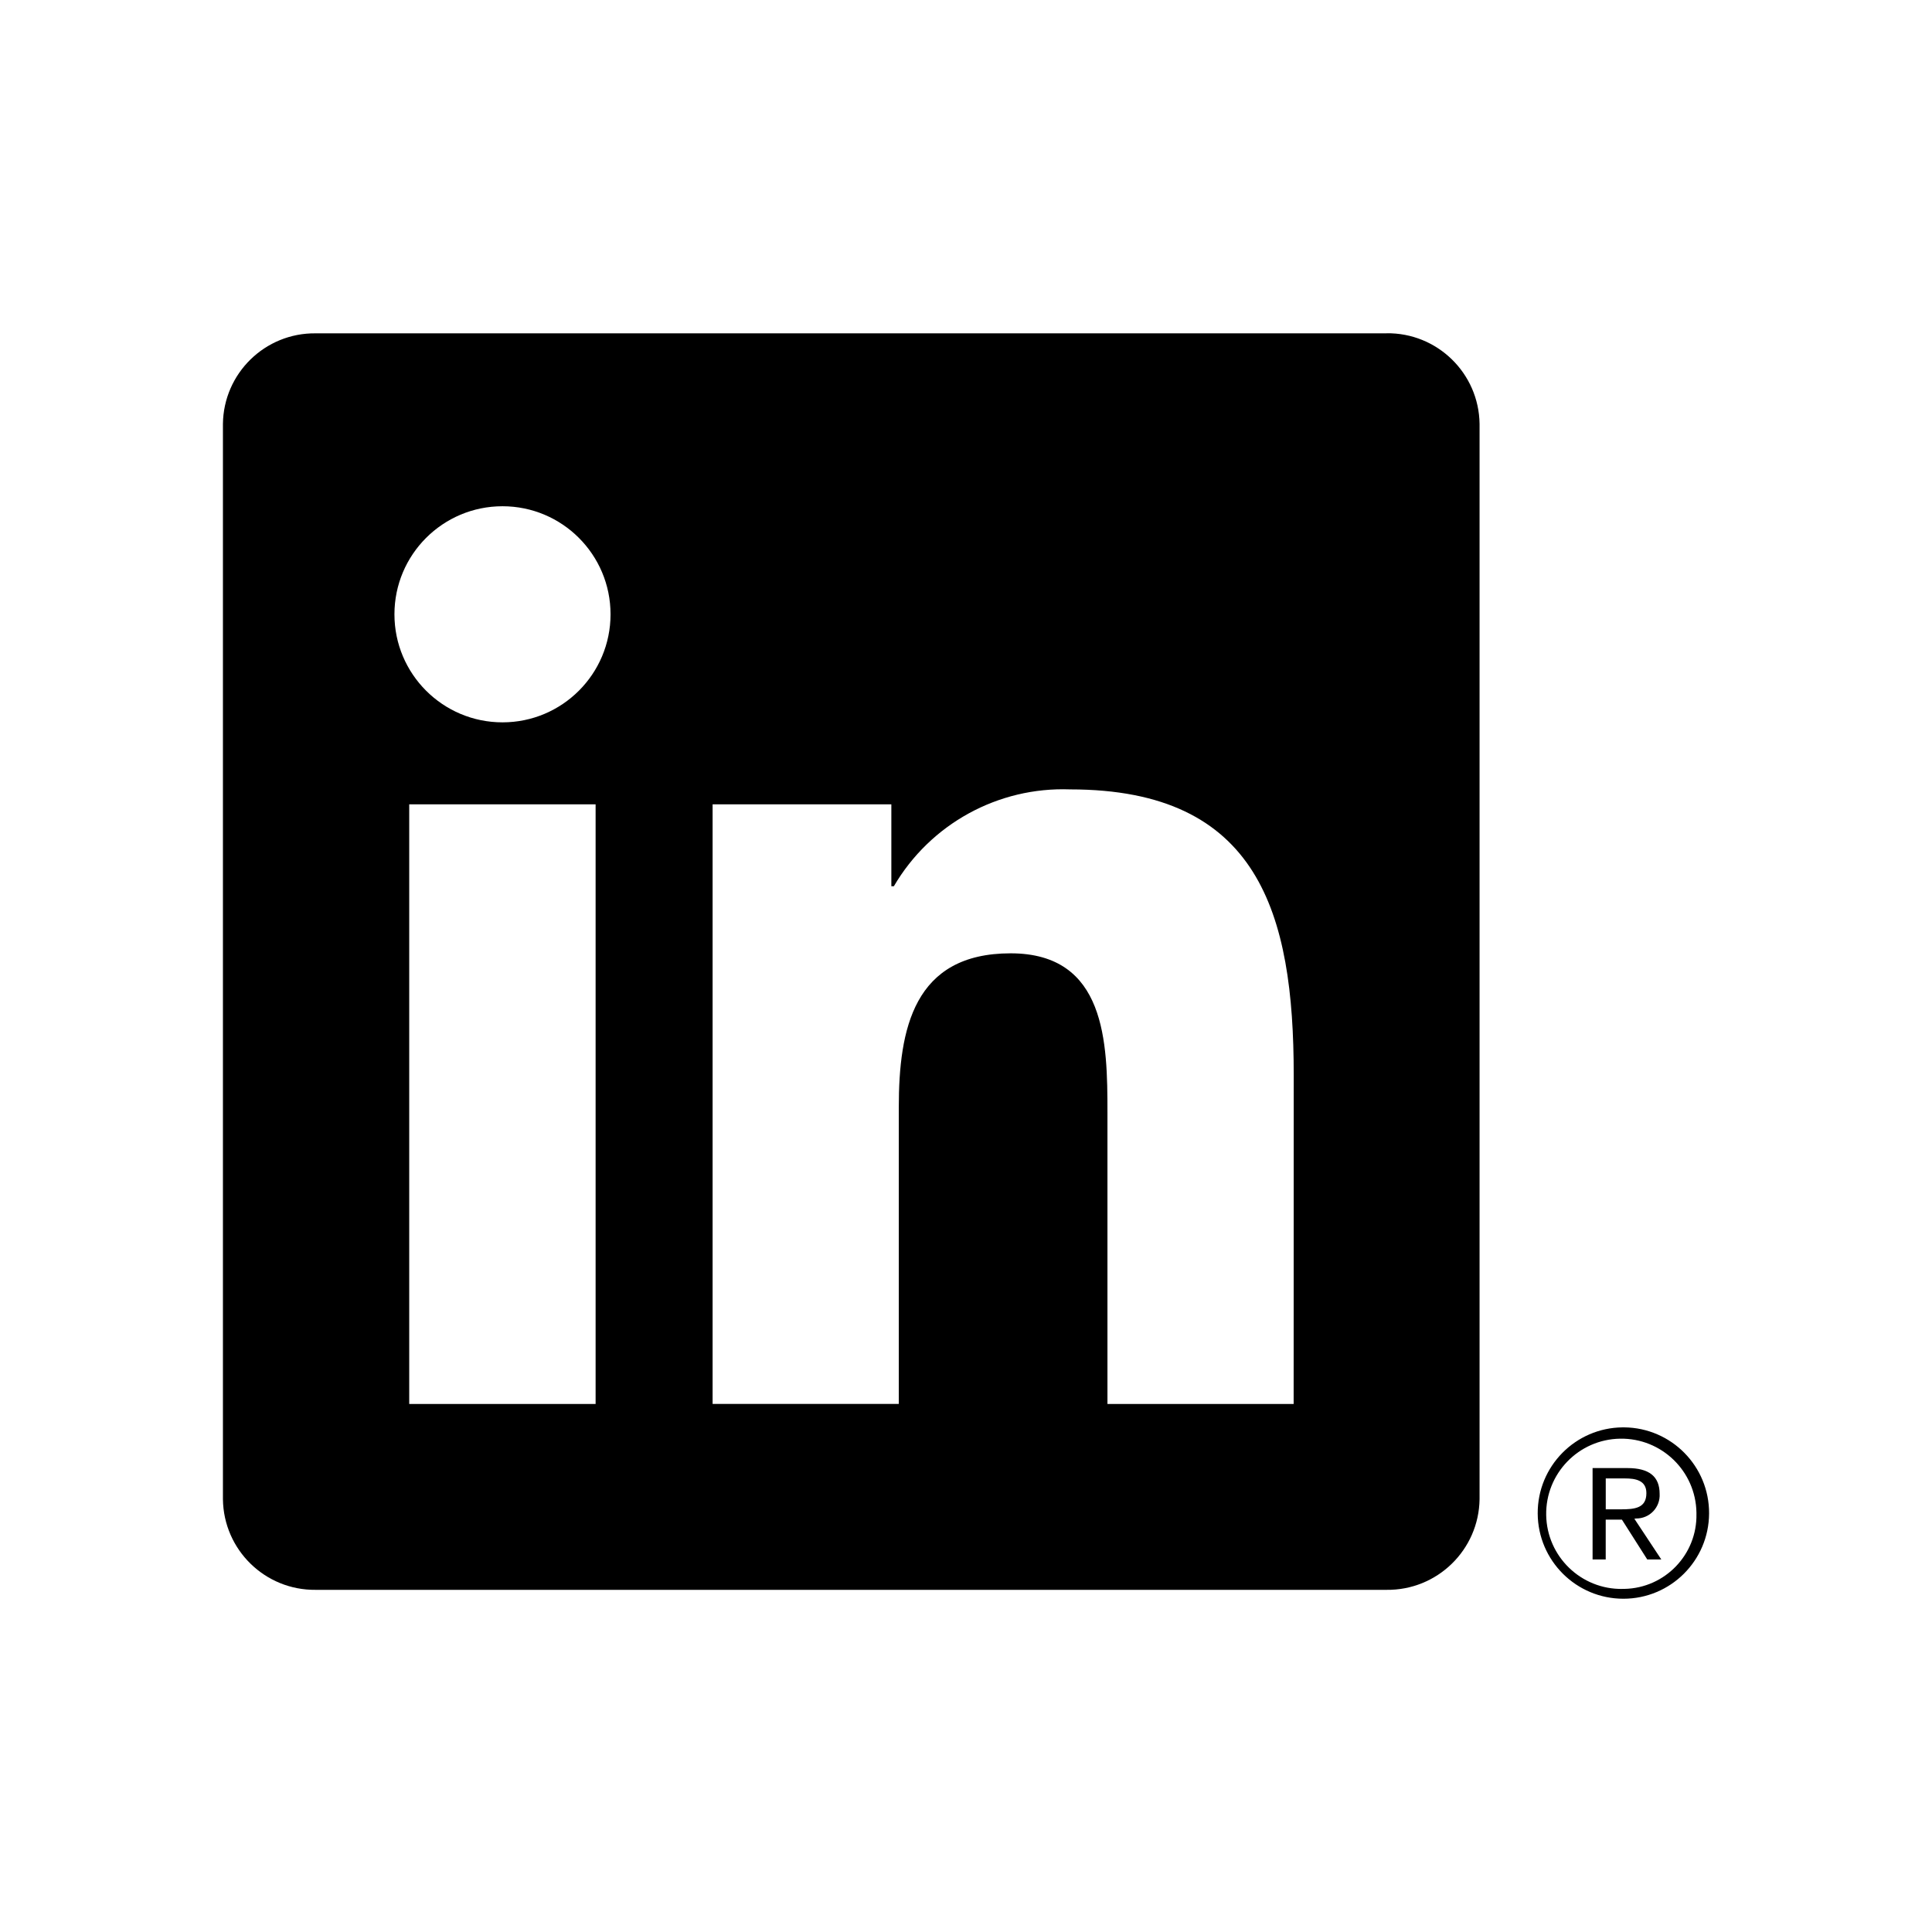
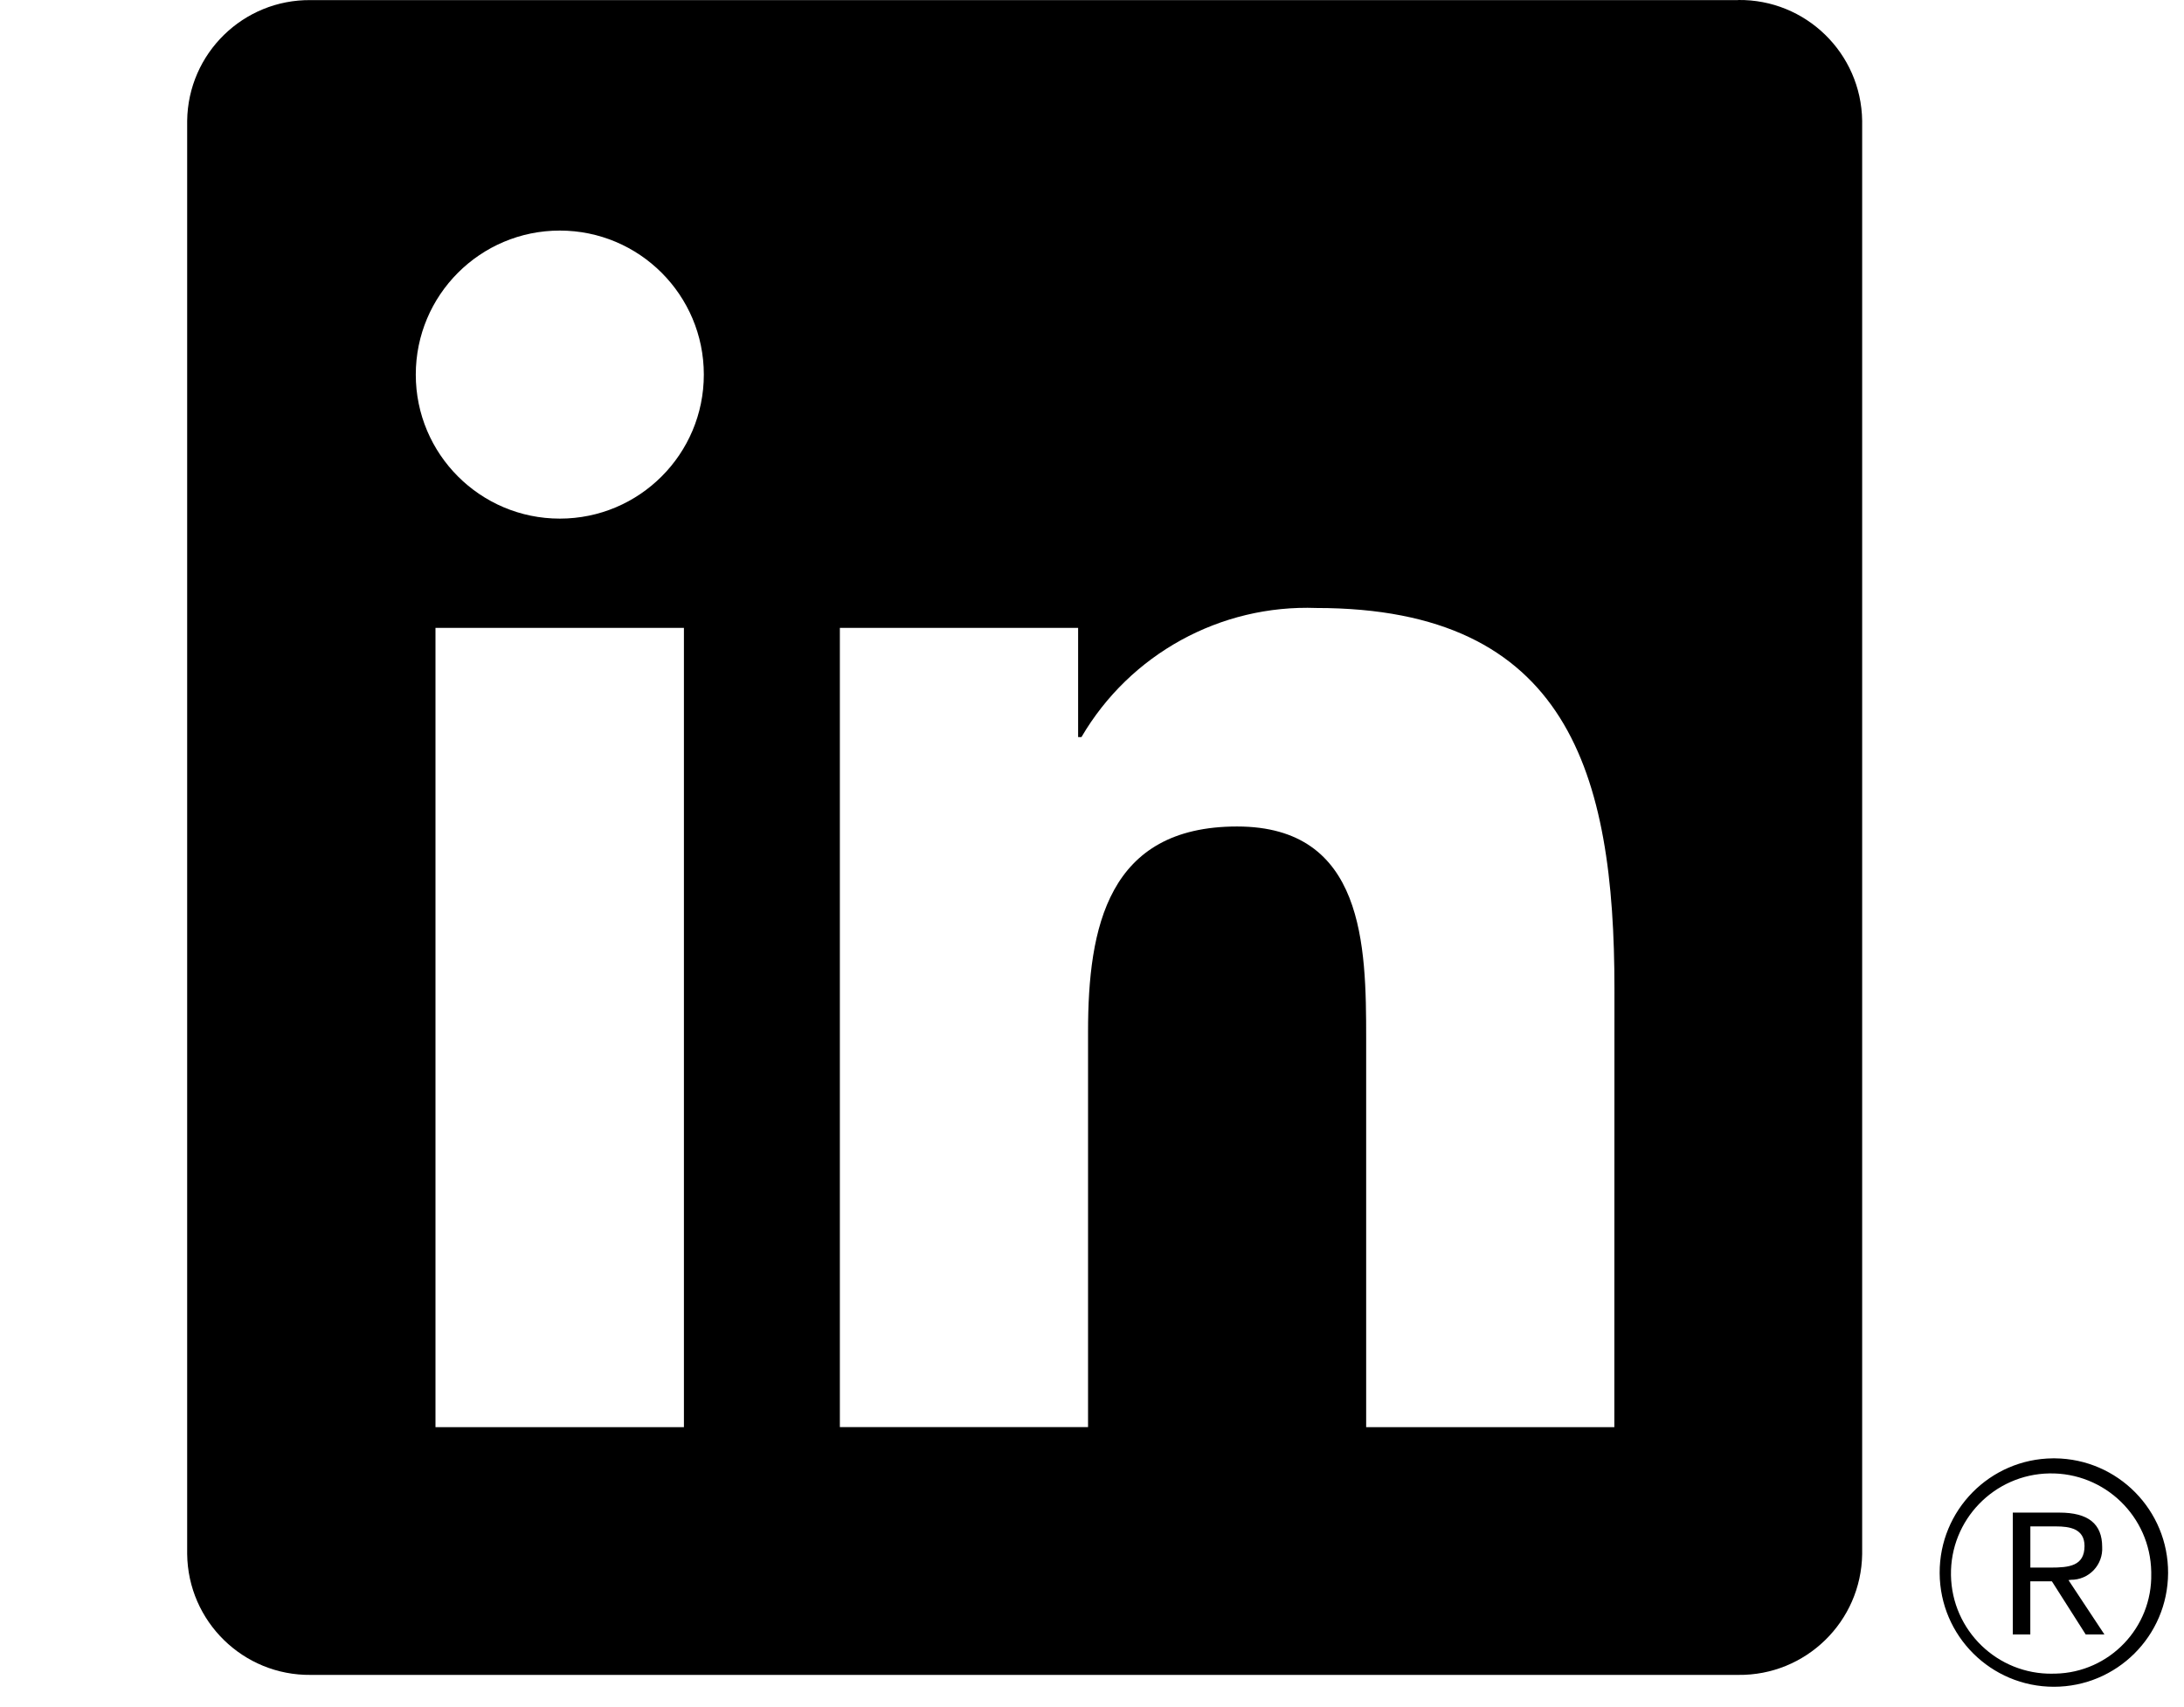
- <svg xmlns="http://www.w3.org/2000/svg" height="512" width="512" viewBox="-11.494 -16.312 99.612 97.871">
+ <svg xmlns="http://www.w3.org/2000/svg" height="400" width="512" viewBox="0 0 70 66">
  <path d="M72.865 61.109a1.2 1.2 0 001.21-1.269c0-.9-.543-1.33-1.657-1.33h-1.8v4.712h.677v-2.054h.832l.019.025 1.291 2.029h.724l-1.389-2.1zm-.783-.472h-.785v-1.593h.995c.514 0 1.1.084 1.1.757 0 .774-.593.836-1.314.836m-16.873-5.433h-9.6v-15.034c0-3.585-.064-8.2-4.993-8.2-5 0-5.765 3.906-5.765 7.939v15.294h-9.6v-30.916h9.216v4.225h.129a10.1 10.1 0 019.093-4.994c9.73 0 11.524 6.4 11.524 14.726zm-40.79-35.143a5.571 5.571 0 115.57-5.572 5.571 5.571 0 01-5.57 5.572m4.8 35.143h-9.61v-30.917h9.61zm40.776-55.2H4.781A4.728 4.728 0 000 4.674v55.439a4.731 4.731 0 004.781 4.675h55.21a4.741 4.741 0 004.8-4.675V4.67a4.738 4.738 0 00-4.8-4.67" />
  <path d="M72.164 56.411a4.418 4.418 0 10.085 0h-.085m0 8.33a3.874 3.874 0 113.809-3.938v.065a3.791 3.791 0 01-3.708 3.871h-.1" />
</svg>
